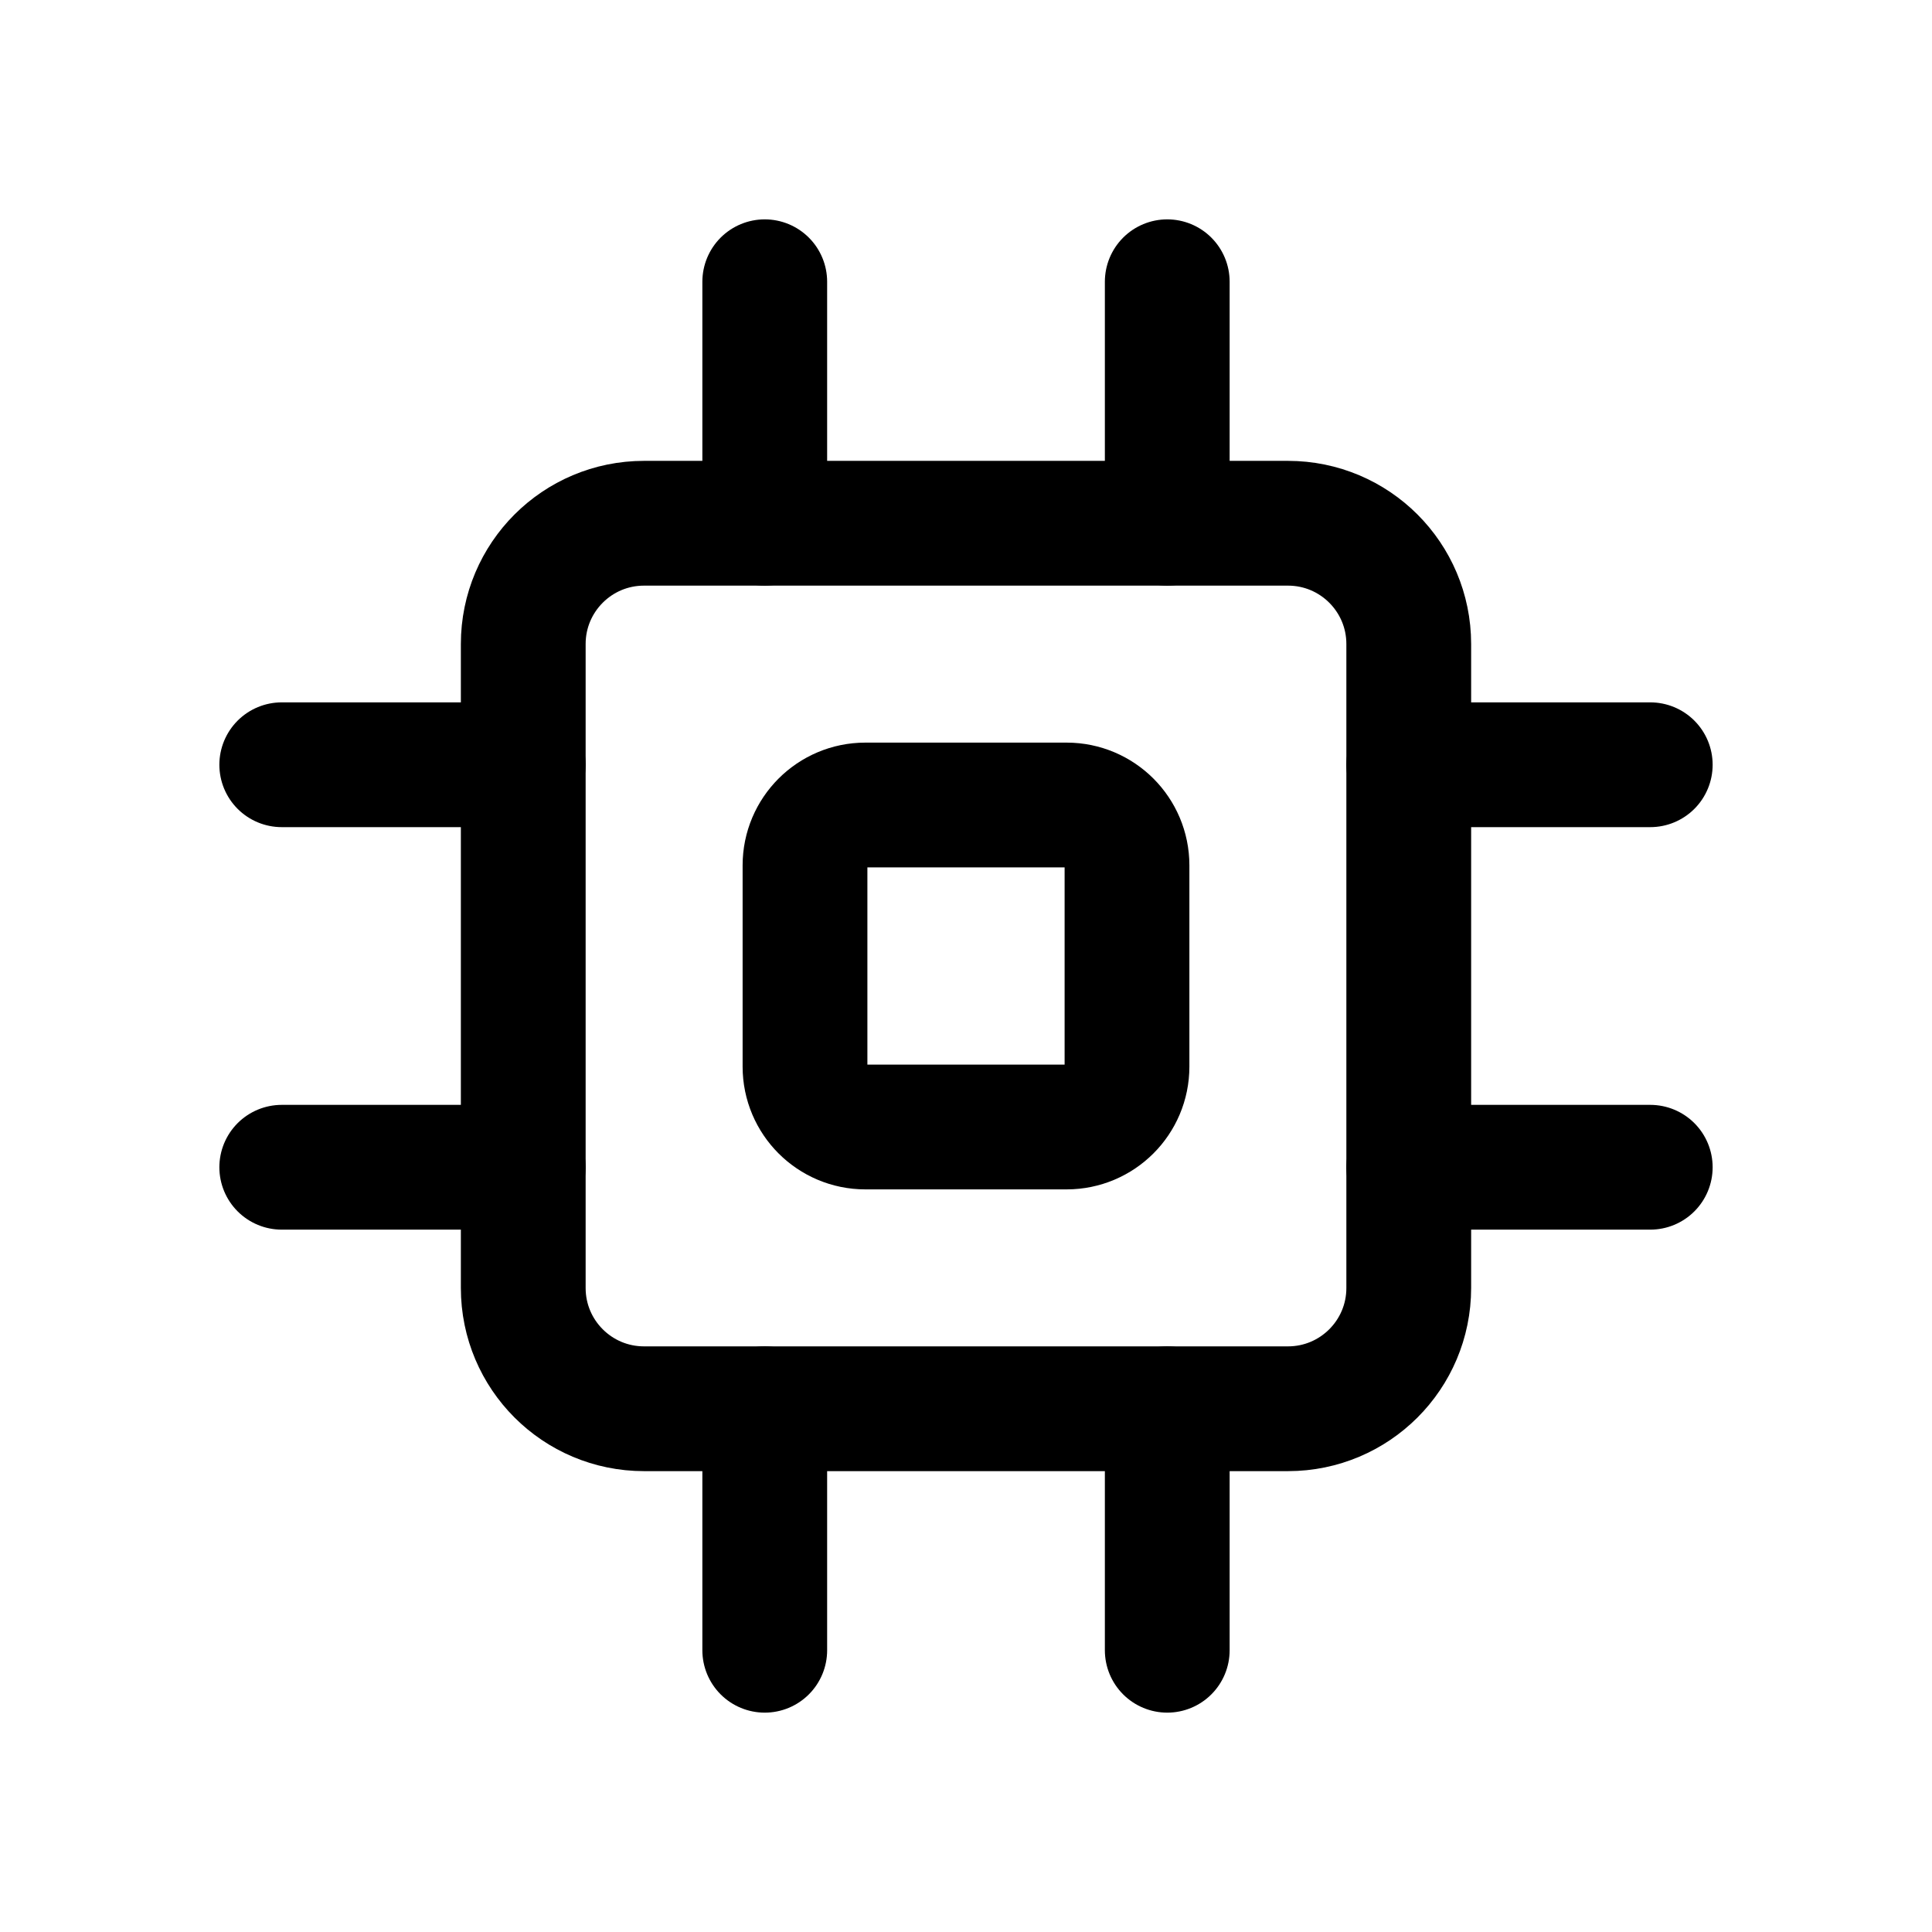
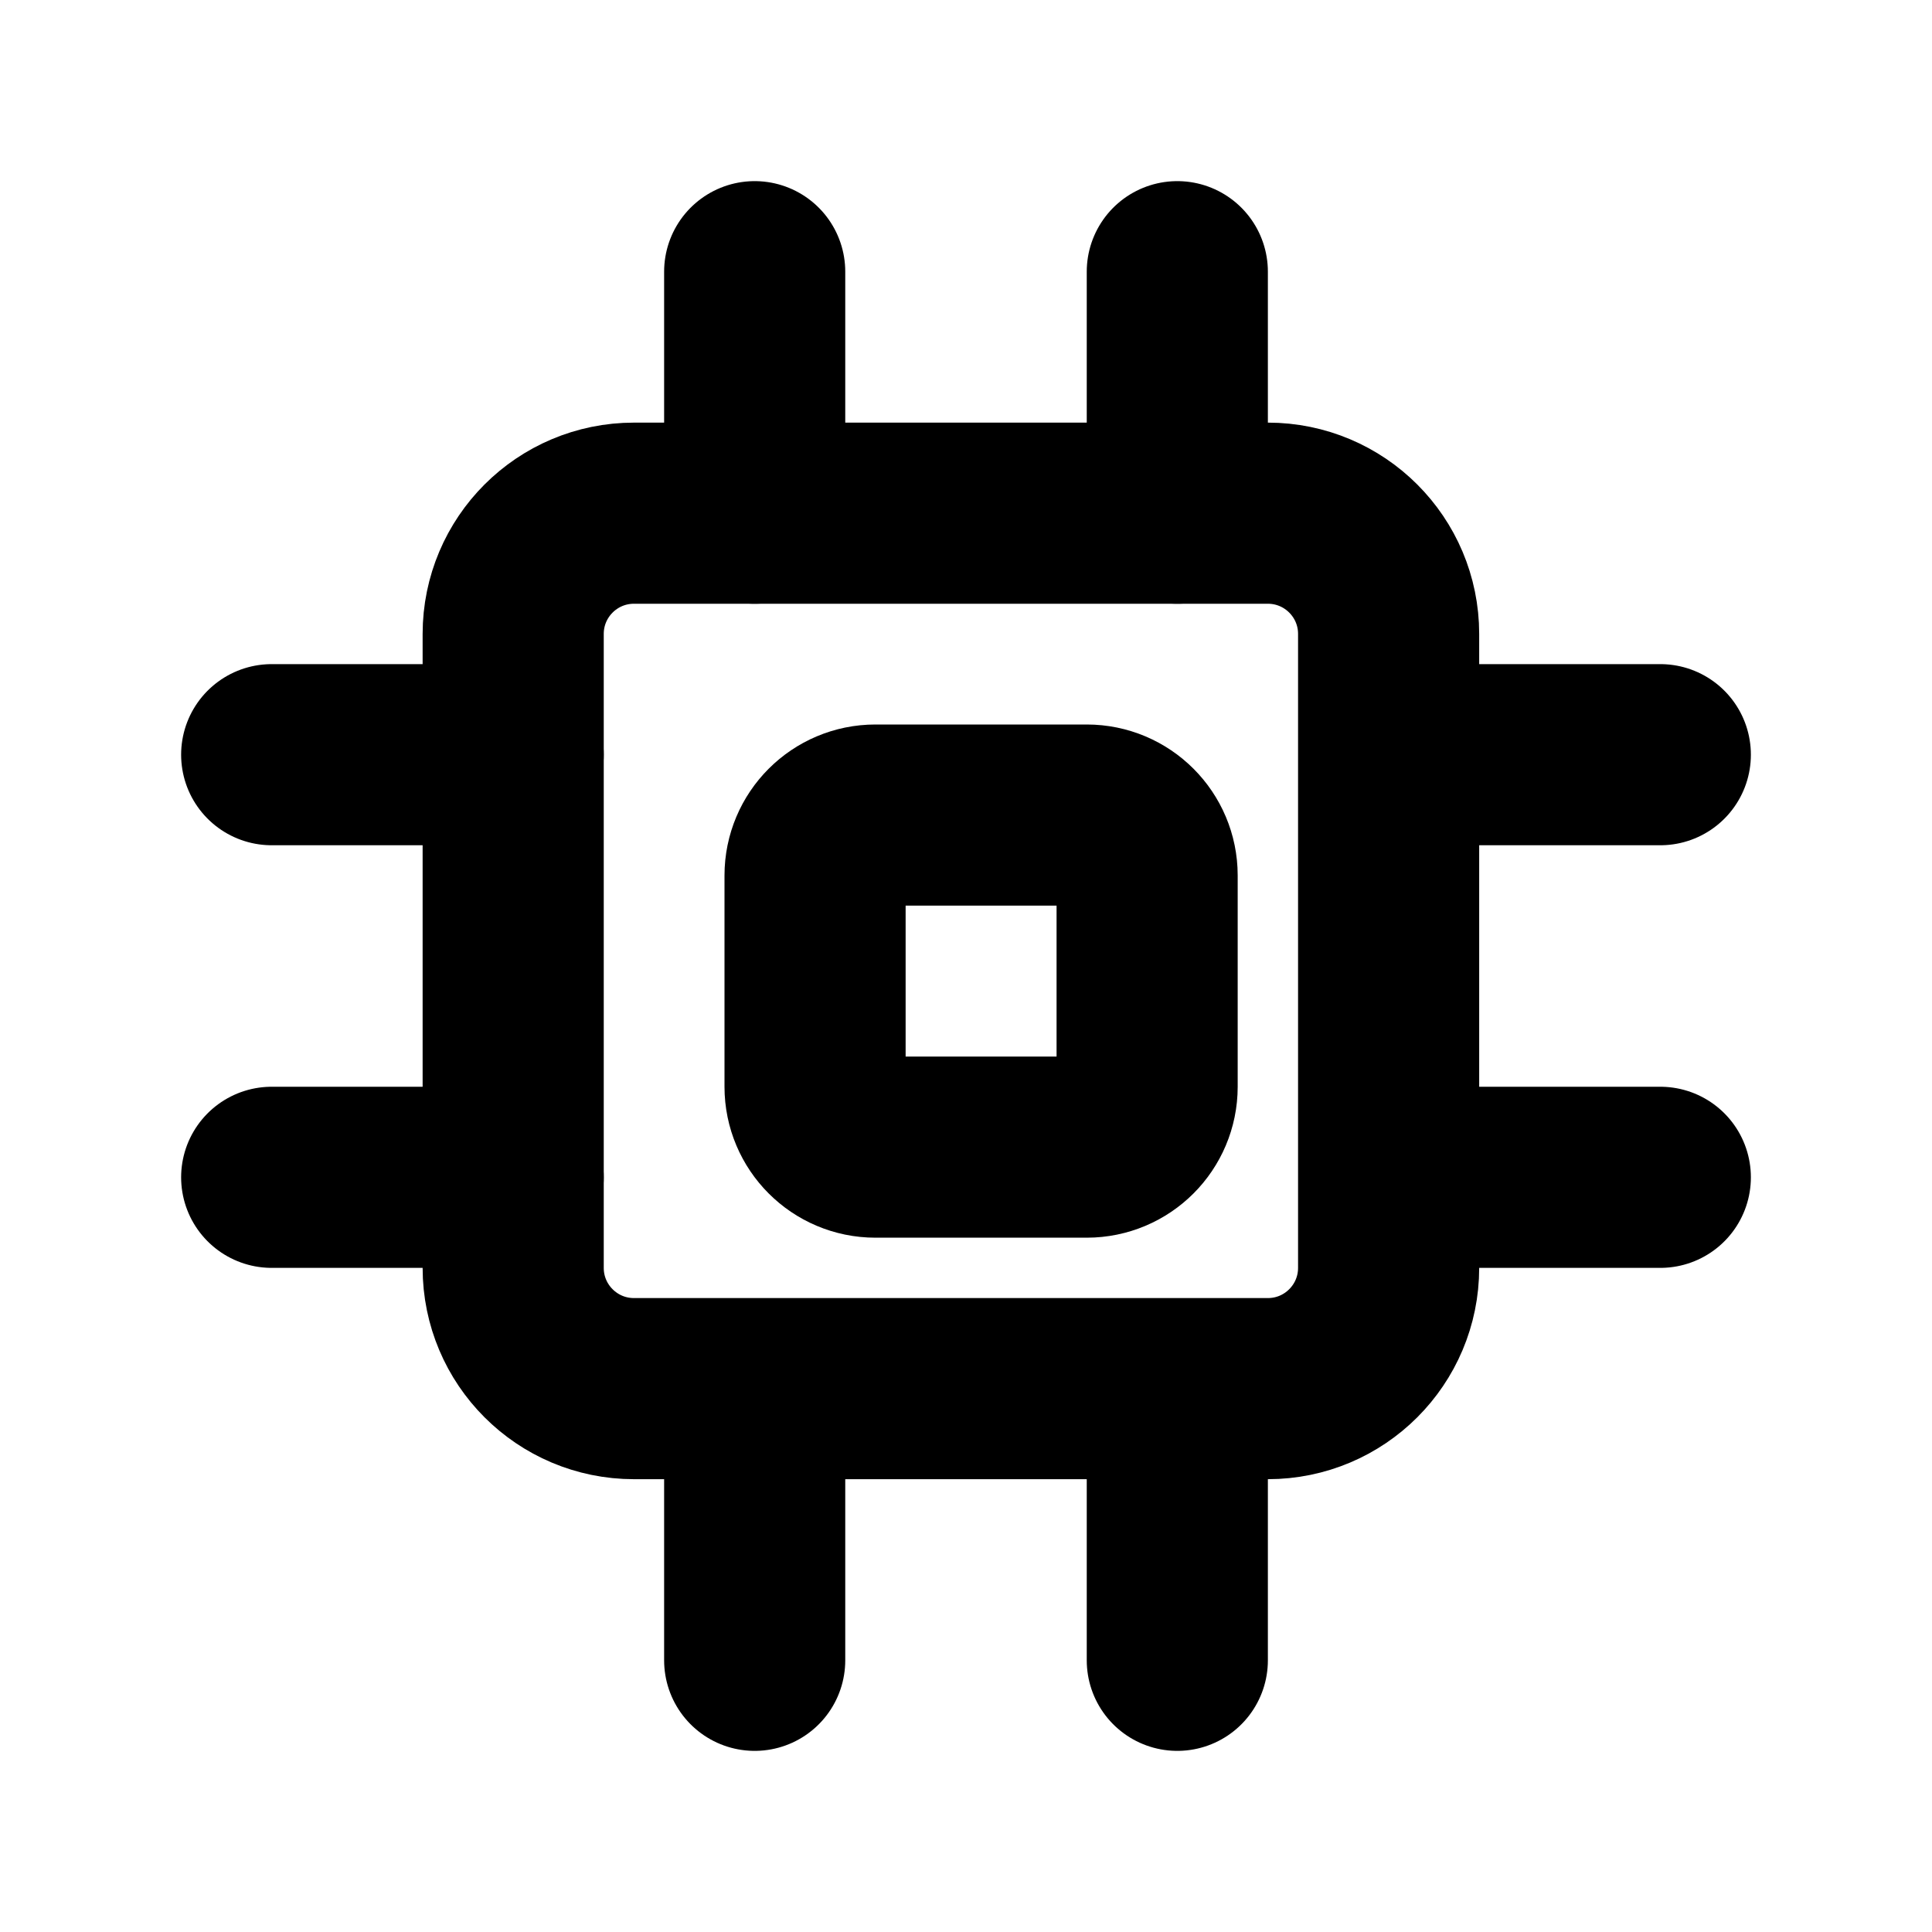
- <svg xmlns="http://www.w3.org/2000/svg" viewBox="0 0 24 24" fill="none" stroke="currentColor" stroke-width="1.55" stroke-linecap="round" stroke-linejoin="round">
-   <rect x="6.5" y="6.5" width="11" height="11" rx="1.5" />
-   <rect x="10" y="10" width="4" height="4" rx=".75" />
-   <path d="M9.5 3.5v3M14.5 3.5v3M9.5 17.5v3M14.5 17.5v3M3.5 9.5h3M3.5 14.5h3M17.5 9.5h3M17.5 14.5h3" />
+ <svg xmlns="http://www.w3.org/2000/svg" viewBox="0 0 16 16" fill="none" stroke="currentColor" stroke-width="1.5" stroke-linecap="round" stroke-linejoin="round">
+   <rect x="4.25" y="4.25" width="7.25" height="7.25" rx="1" />
+   <rect x="6.75" y="6.75" width="2.75" height="2.75" rx="0.5" />
+   <path d="M6.25 2.25v2M9.75 2.25v2M6.25 11.75v2M9.75 11.75v2M2.25 6.25h2M2.25 9.75h2M11.75 6.25h2M11.75 9.75h2" />
</svg>
